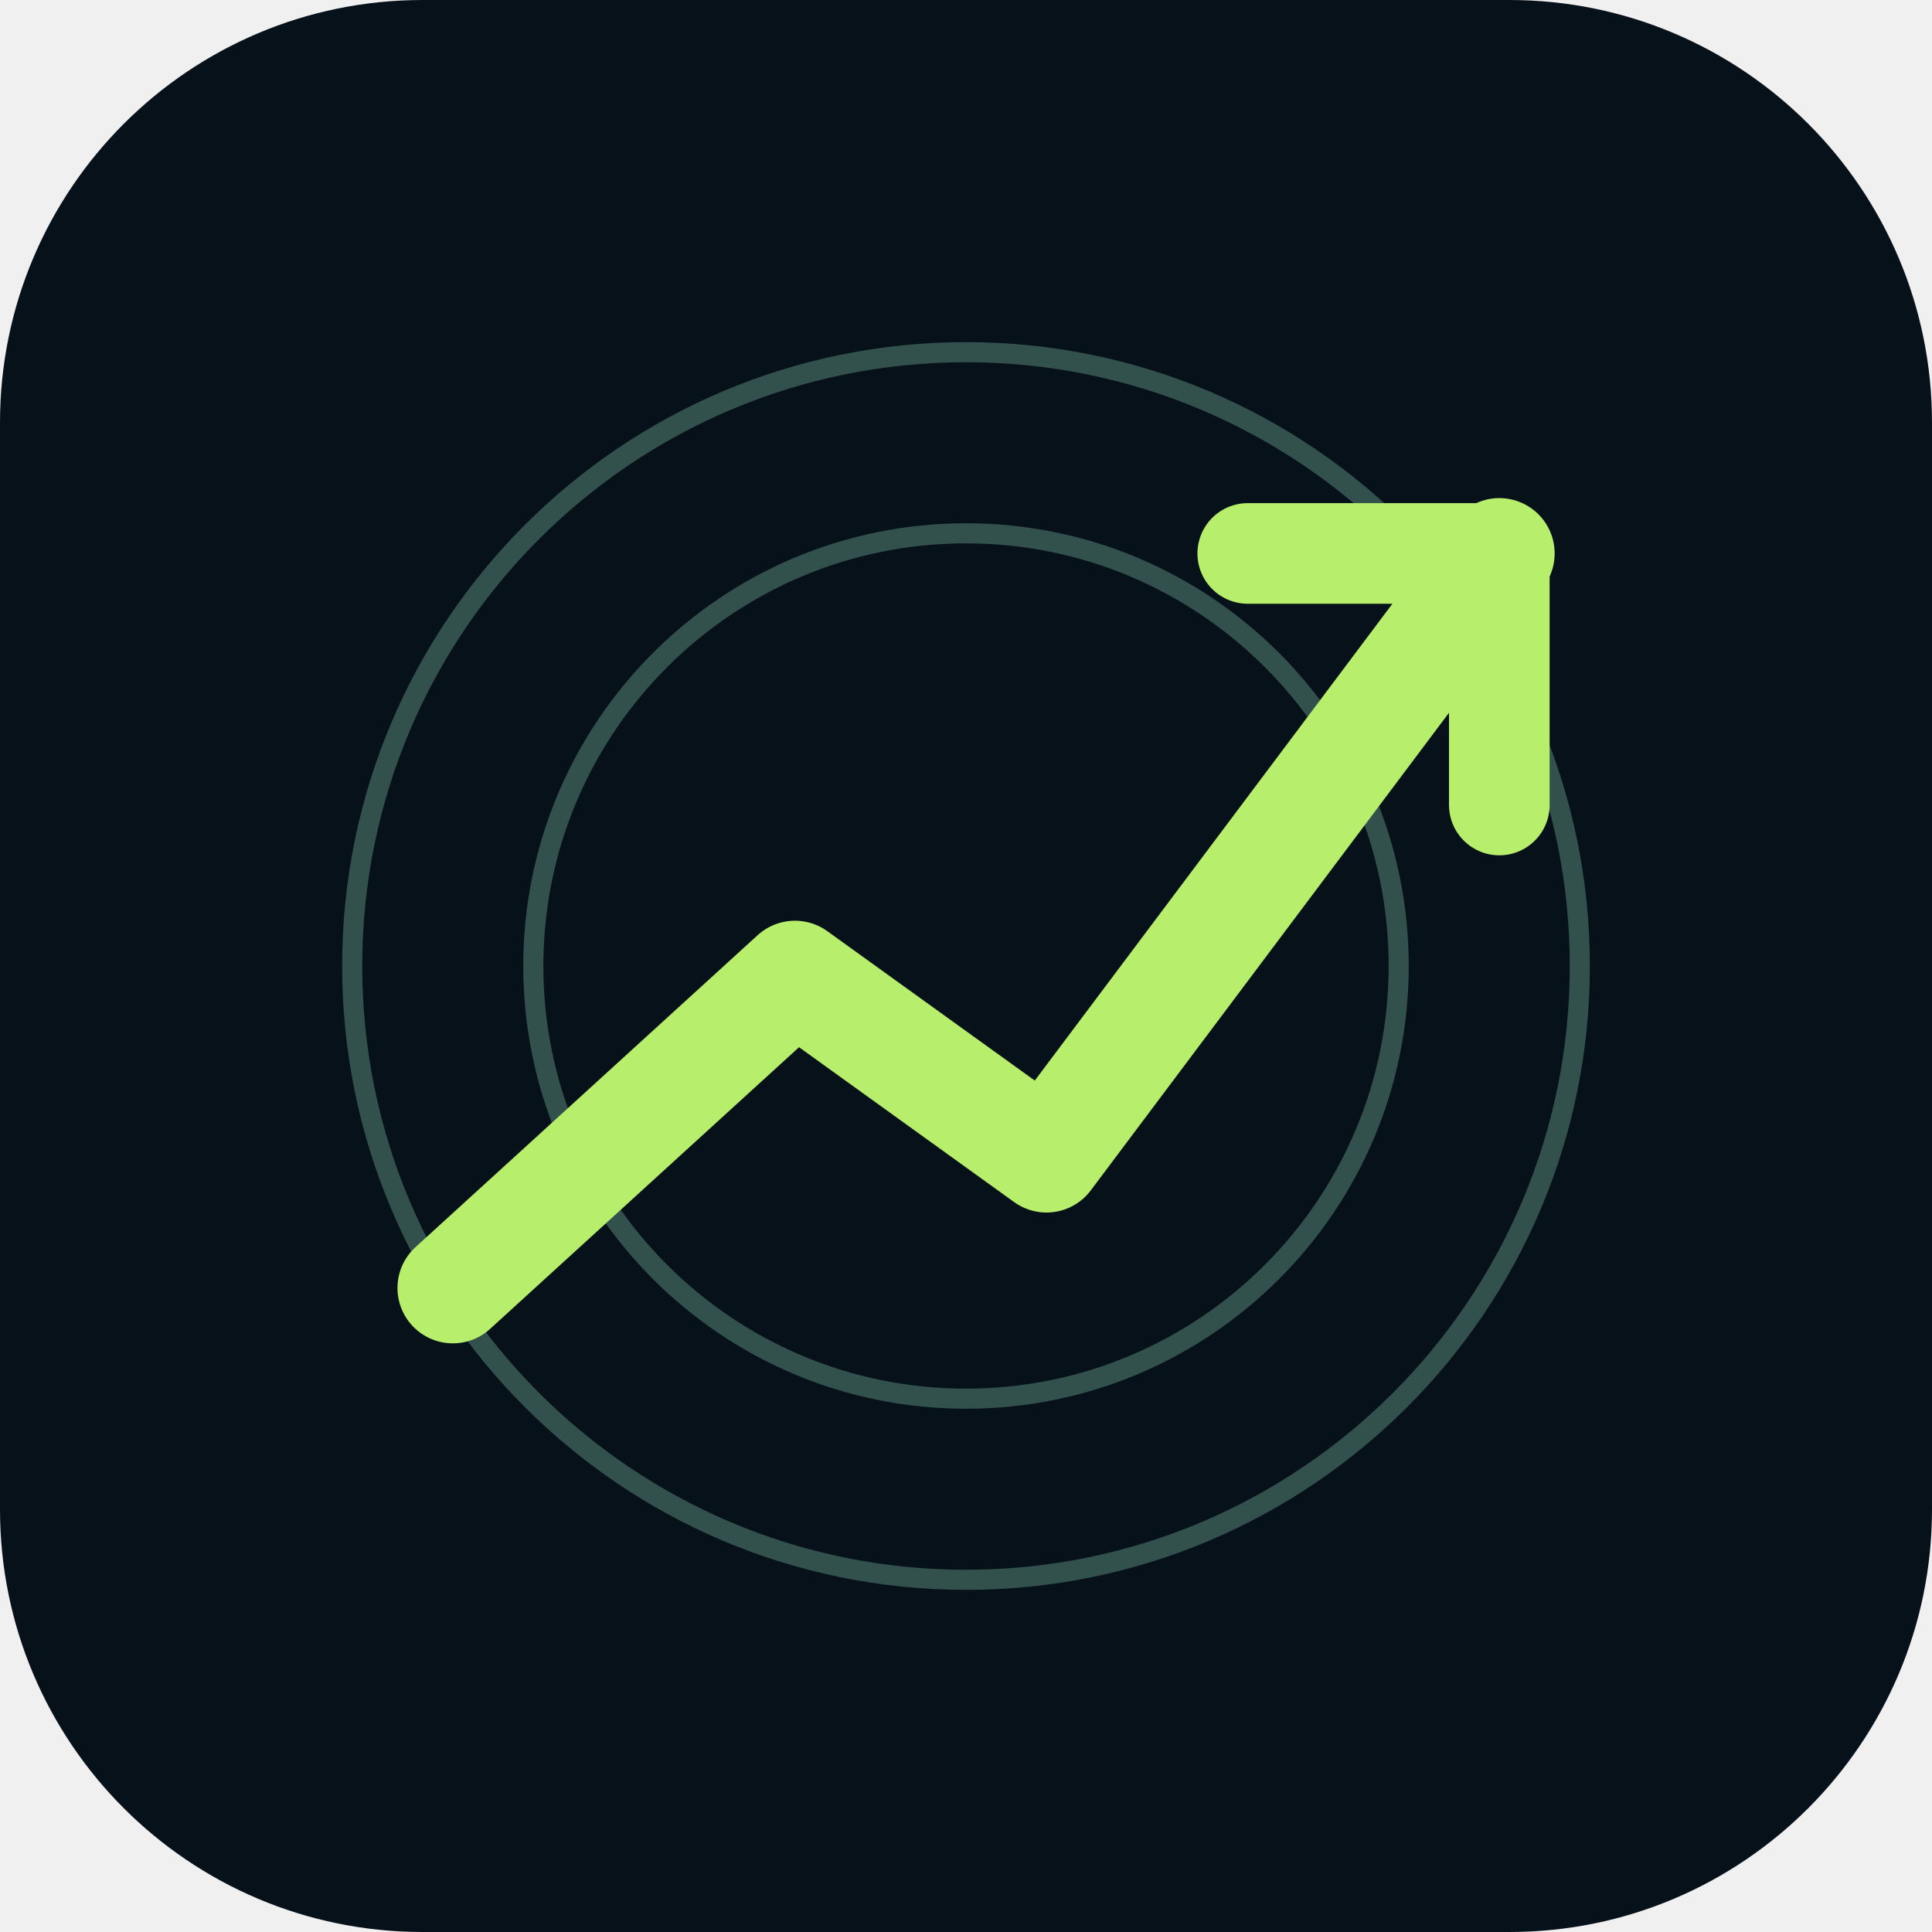
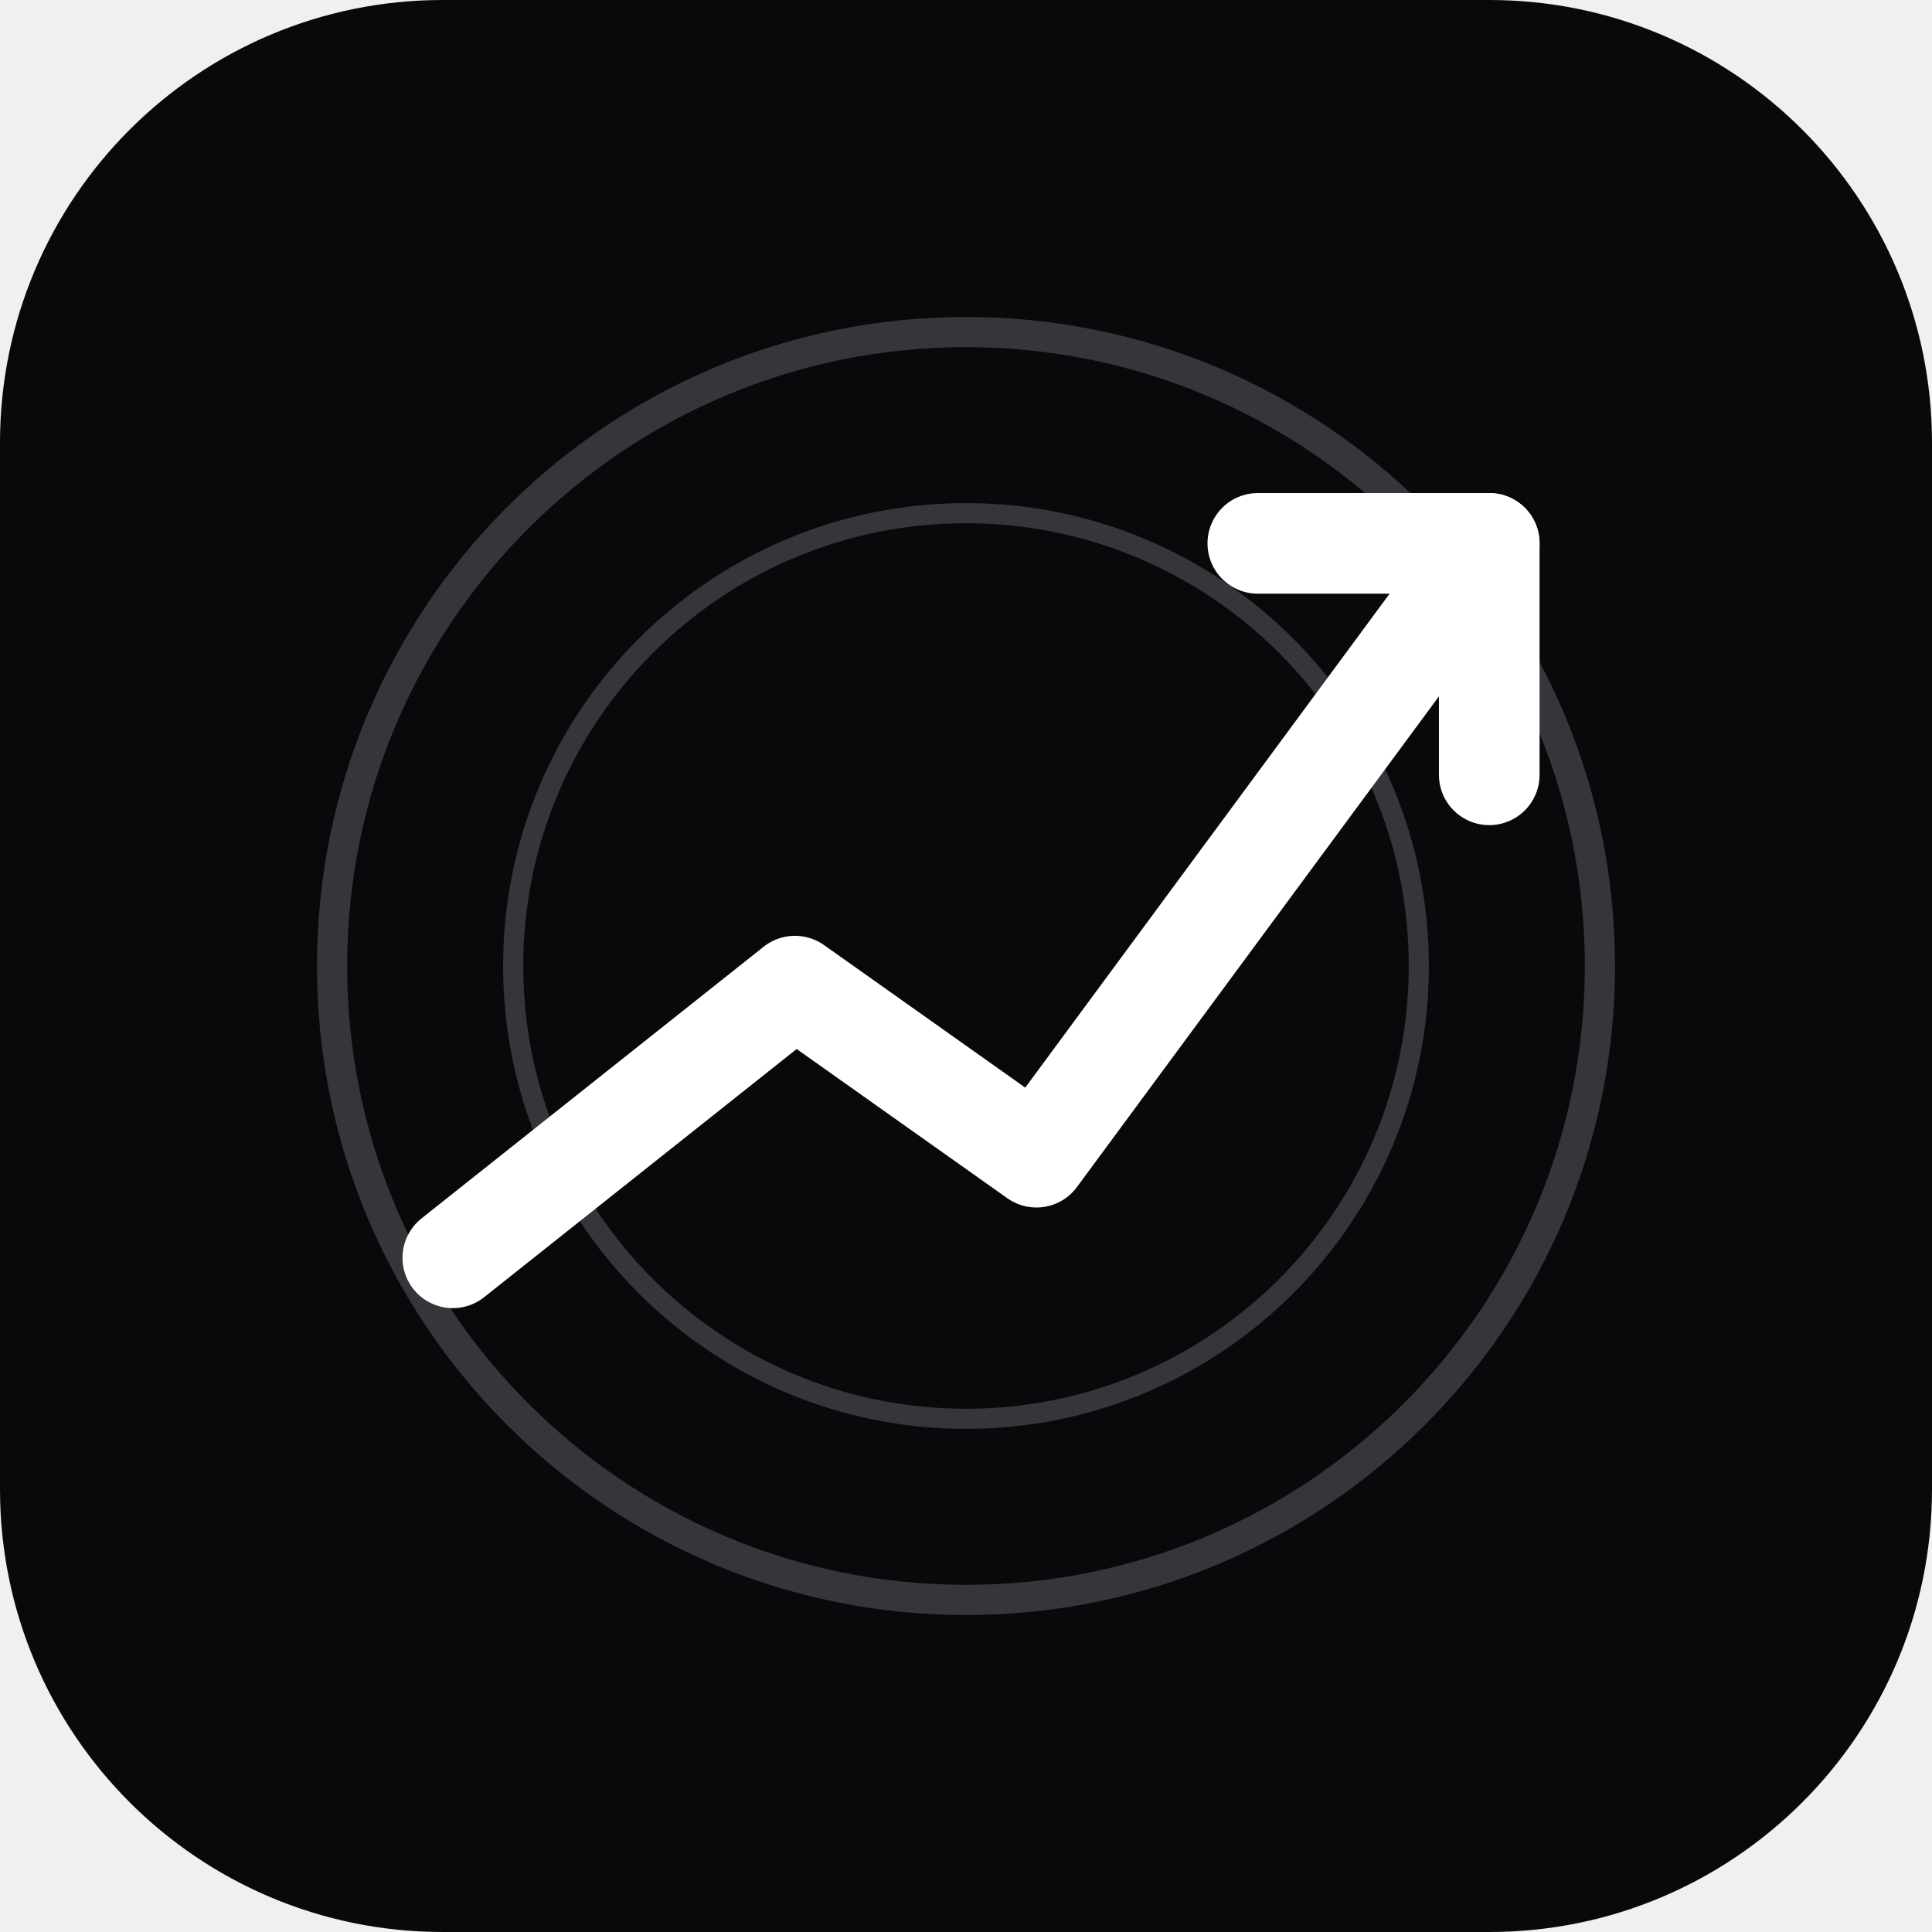
- <svg xmlns="http://www.w3.org/2000/svg" viewBox="0 0 192 192">
-   <rect width="192" height="192" rx="42" fill="#07111a" />
-   <circle cx="96" cy="96" r="61" fill="none" stroke="#32504c" stroke-width="2" />
-   <circle cx="96" cy="96" r="43" fill="none" stroke="#32504c" stroke-width="2" />
-   <path d="M45 128L79 97l25 18 45-60" fill="none" stroke="#b7ee6b" stroke-width="11" stroke-linecap="round" stroke-linejoin="round" />
-   <path d="M124 55h25v25" fill="none" stroke="#b7ee6b" stroke-width="10" stroke-linecap="round" stroke-linejoin="round" />
+ <svg xmlns="http://www.w3.org/2000/svg" viewBox="0 0 192 192" role="img" aria-label="RadarAzioni">
+   <rect width="192" height="192" rx="44" fill="#08090b" />
+   <circle cx="96" cy="96" r="63" stroke="#35363a" stroke-width="3" fill="none" />
+   <circle cx="96" cy="96" r="45" stroke="#35363a" stroke-width="2" fill="none" />
+   <path d="M45 125 79 98l24 17 45-61" stroke="#fff" stroke-width="10" stroke-linecap="round" stroke-linejoin="round" fill="none" />
+   <path d="M125 54h23v23" stroke="#fff" stroke-width="10" stroke-linecap="round" stroke-linejoin="round" fill="none" />
</svg>
